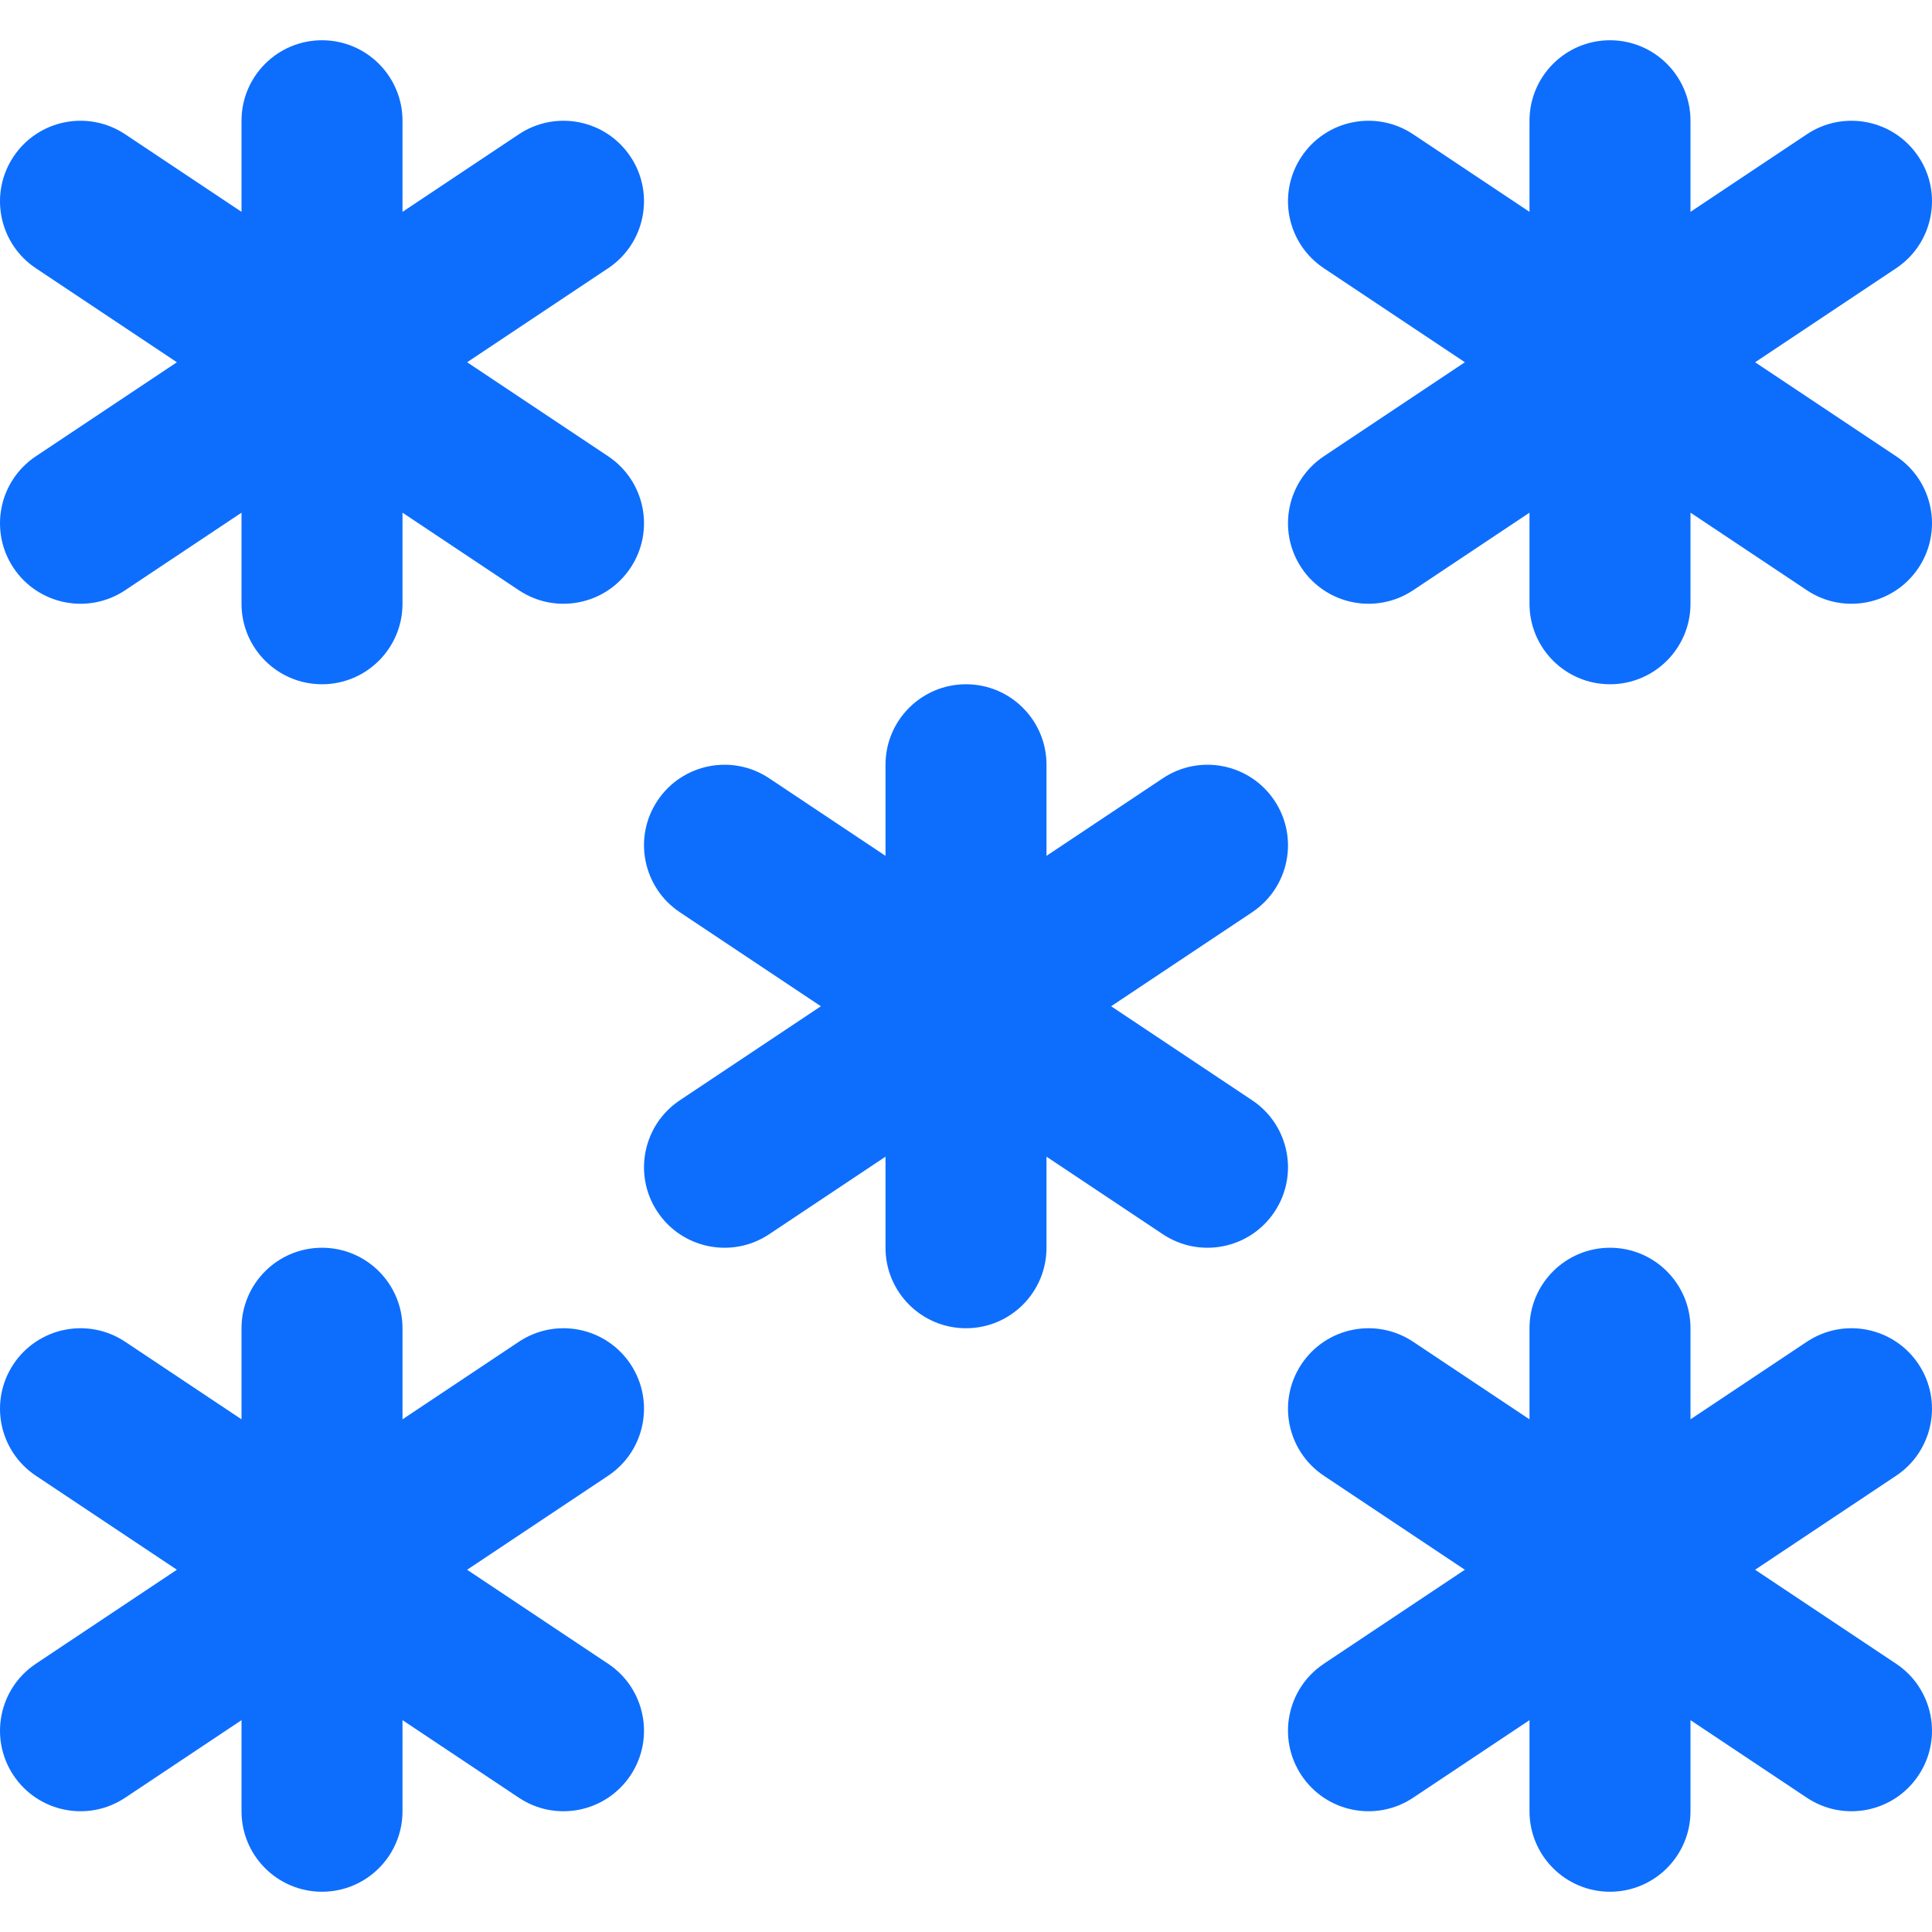
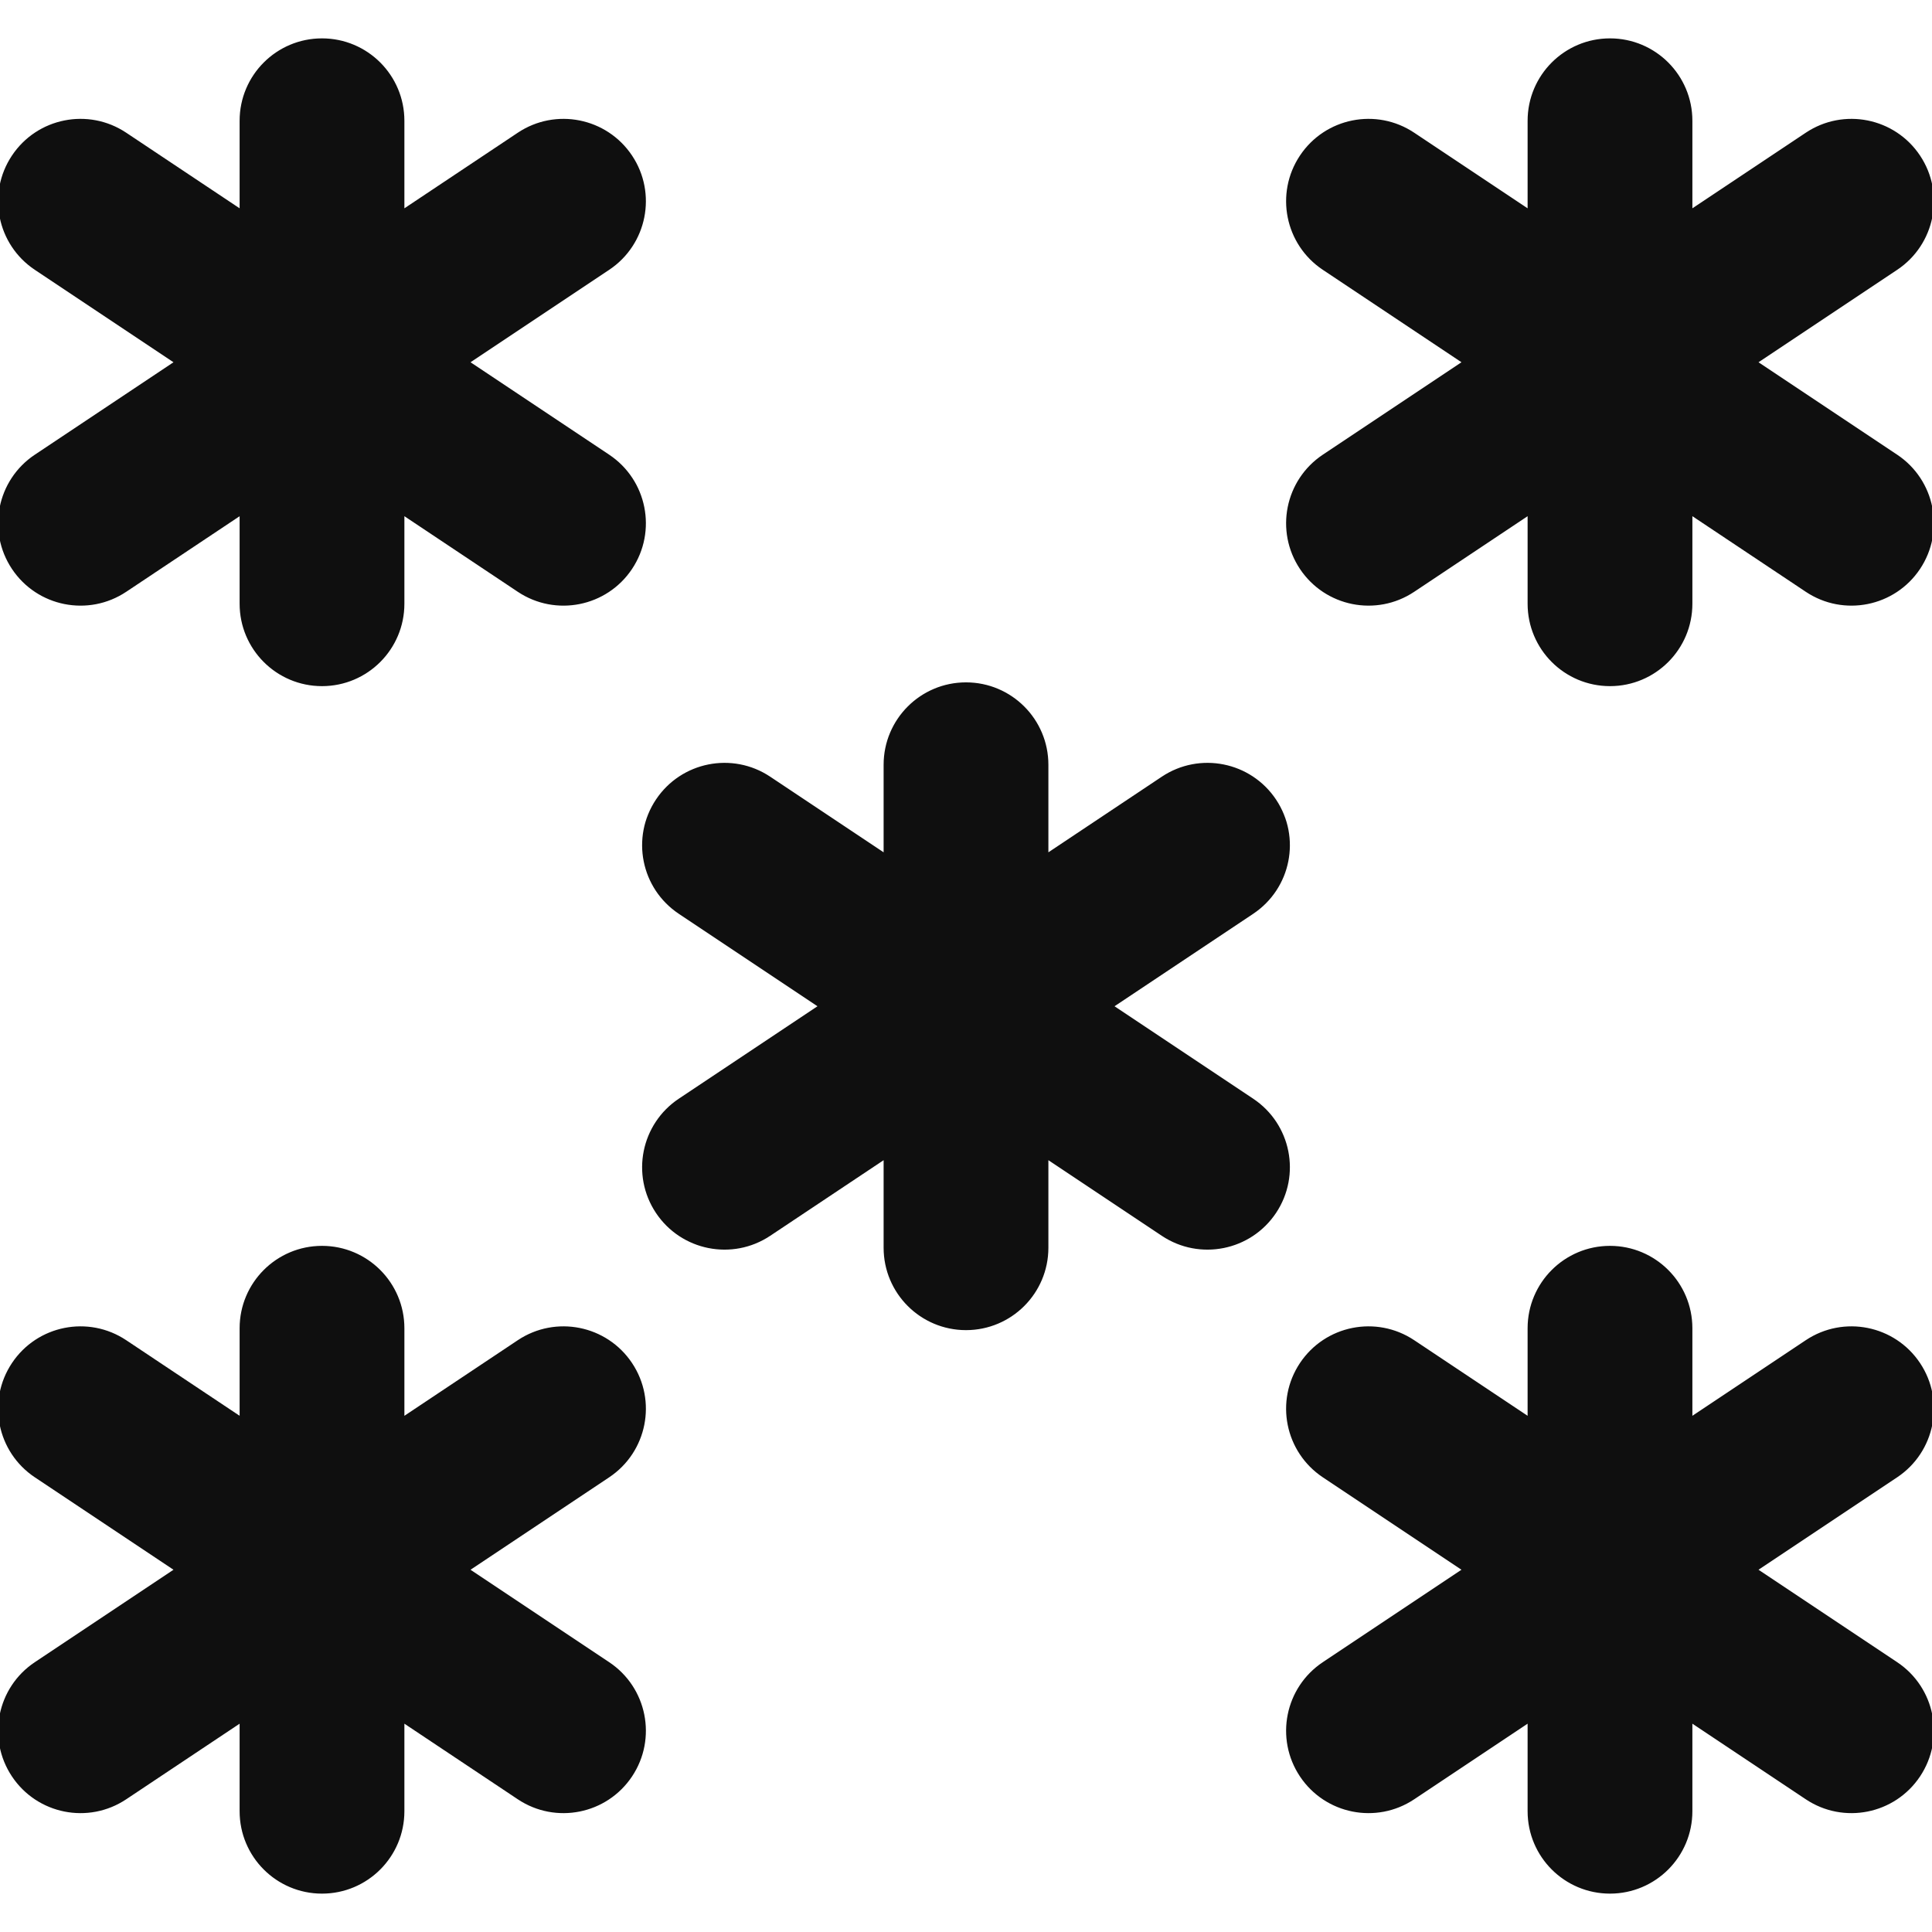
- <svg xmlns="http://www.w3.org/2000/svg" fill="#0d6efd" height="64px" width="64px" version="1.1" id="Layer_1" viewBox="0 0 512.005 512.005" xml:space="preserve">
+ <svg xmlns="http://www.w3.org/2000/svg" fill="#0F0F0F" height="64px" width="64px" version="1.1" id="Layer_1" viewBox="0 0 512.005 512.005" xml:space="preserve" stroke="#0F0F0F">
  <g id="SVGRepo_bgCarrier" stroke-width="0" />
  <g id="SVGRepo_tracerCarrier" stroke-linecap="round" stroke-linejoin="round" />
  <g id="SVGRepo_iconCarrier">
    <g>
      <g>
        <g>
          <path d="M3.585,150.503c6.536,9.803,19.781,12.452,29.584,5.917l30.833-20.555v24.138c0,11.782,9.551,21.333,21.333,21.333 c11.782,0,21.333-9.551,21.333-21.333v-24.138l30.833,20.555c9.803,6.536,23.048,3.886,29.584-5.917s3.886-23.048-5.917-29.584 l-37.374-24.916l37.374-24.916c9.803-6.536,12.452-19.781,5.917-29.584s-19.781-12.452-29.584-5.917l-30.833,20.555V32.002 c0-11.782-9.551-21.333-21.333-21.333c-11.782,0-21.333,9.551-21.333,21.333v24.138L33.169,35.585 c-9.803-6.536-23.048-3.887-29.584,5.917S-0.301,64.55,9.502,71.086l37.374,24.916L9.502,120.919 C-0.301,127.454-2.95,140.699,3.585,150.503z" />
          <path d="M502.503,120.919l-37.374-24.916l37.374-24.916c9.803-6.536,12.452-19.781,5.917-29.584s-19.781-12.452-29.584-5.917 l-30.833,20.555V32.002c0-11.782-9.551-21.333-21.333-21.333s-21.333,9.551-21.333,21.333v24.138l-30.833-20.555 c-9.803-6.536-23.049-3.887-29.584,5.917s-3.886,23.049,5.917,29.584l37.374,24.916l-37.374,24.916 c-9.803,6.536-12.452,19.781-5.917,29.584s19.781,12.452,29.584,5.917l30.833-20.555v24.138c0,11.782,9.551,21.333,21.333,21.333 s21.333-9.551,21.333-21.333v-24.138l30.833,20.555c9.803,6.536,23.049,3.886,29.584-5.917S512.306,127.454,502.503,120.919z" />
          <path d="M331.836,291.585l-37.374-24.916l37.374-24.916c9.803-6.536,12.452-19.781,5.917-29.584s-19.781-12.452-29.584-5.917 l-30.833,20.555v-24.138c0-11.782-9.551-21.333-21.333-21.333c-11.782,0-21.333,9.551-21.333,21.333v24.138l-30.833-20.555 c-9.803-6.536-23.049-3.886-29.584,5.917s-3.886,23.049,5.917,29.584l37.374,24.916l-37.374,24.916 c-9.803,6.536-12.452,19.781-5.917,29.584s19.781,12.452,29.584,5.917l30.833-20.555v24.138c0,11.782,9.551,21.333,21.333,21.333 c11.782,0,21.333-9.551,21.333-21.333v-24.138l30.833,20.555c9.803,6.536,23.049,3.886,29.584-5.917 S341.639,298.121,331.836,291.585z" />
          <path d="M167.086,361.502c-6.536-9.803-19.781-12.452-29.584-5.917l-30.833,20.555v-24.138c0-11.782-9.551-21.333-21.333-21.333 c-11.782,0-21.333,9.551-21.333,21.333v24.138l-30.833-20.555c-9.803-6.536-23.048-3.886-29.584,5.917 c-6.536,9.803-3.886,23.049,5.917,29.584l37.374,24.916L9.502,440.919c-9.803,6.536-12.452,19.781-5.917,29.584 c6.536,9.803,19.781,12.452,29.584,5.917l30.833-20.555v24.138c0,11.782,9.551,21.333,21.333,21.333 c11.782,0,21.333-9.551,21.333-21.333v-24.138l30.833,20.555c9.803,6.536,23.048,3.886,29.584-5.917 c6.536-9.803,3.886-23.049-5.917-29.584l-37.374-24.916l37.374-24.916C170.972,384.551,173.622,371.305,167.086,361.502z" />
          <path d="M508.419,361.502c-6.536-9.803-19.781-12.452-29.584-5.917l-30.833,20.555v-24.138c0-11.782-9.551-21.333-21.333-21.333 s-21.333,9.551-21.333,21.333v24.138l-30.833-20.555c-9.803-6.536-23.049-3.886-29.584,5.917 c-6.536,9.803-3.886,23.049,5.917,29.584l37.374,24.916l-37.374,24.916c-9.803,6.536-12.452,19.781-5.917,29.584 c6.536,9.803,19.781,12.452,29.584,5.917l30.833-20.555v24.138c0,11.782,9.551,21.333,21.333,21.333s21.333-9.551,21.333-21.333 v-24.138l30.833,20.555c9.803,6.536,23.049,3.886,29.584-5.917c6.536-9.803,3.886-23.049-5.917-29.584l-37.374-24.916 l37.374-24.916C512.306,384.551,514.955,371.305,508.419,361.502z" />
        </g>
      </g>
    </g>
  </g>
</svg>
